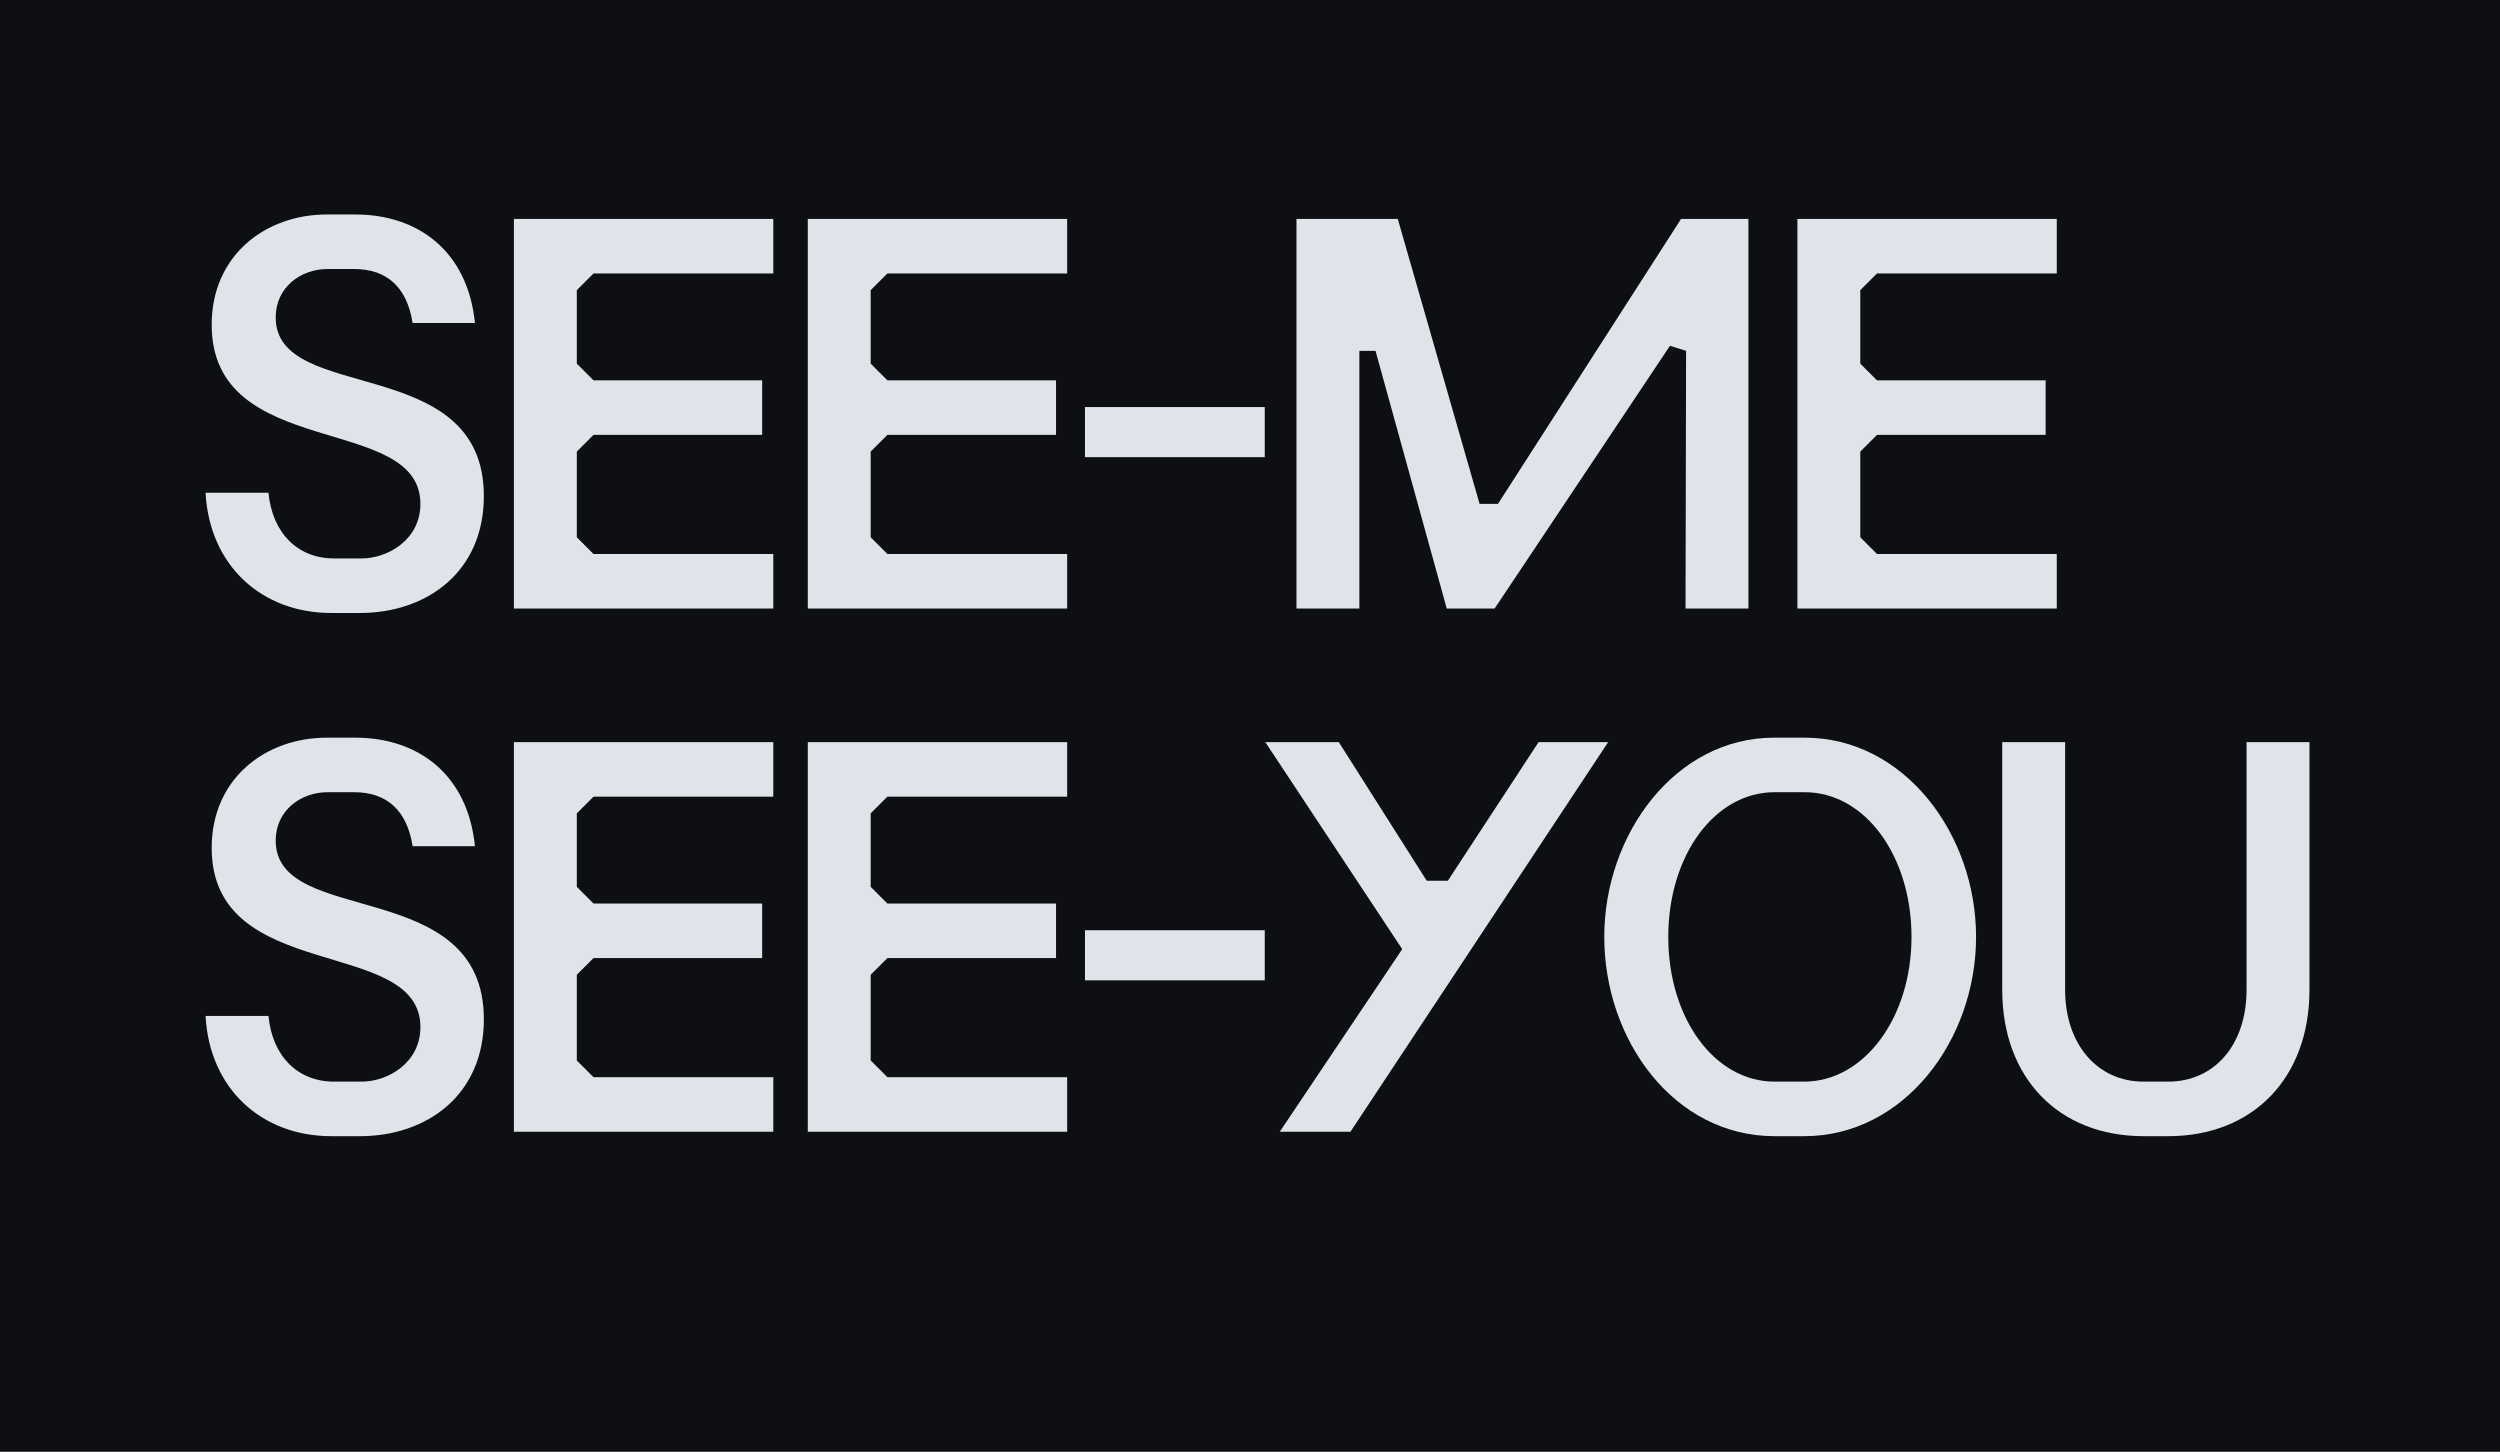
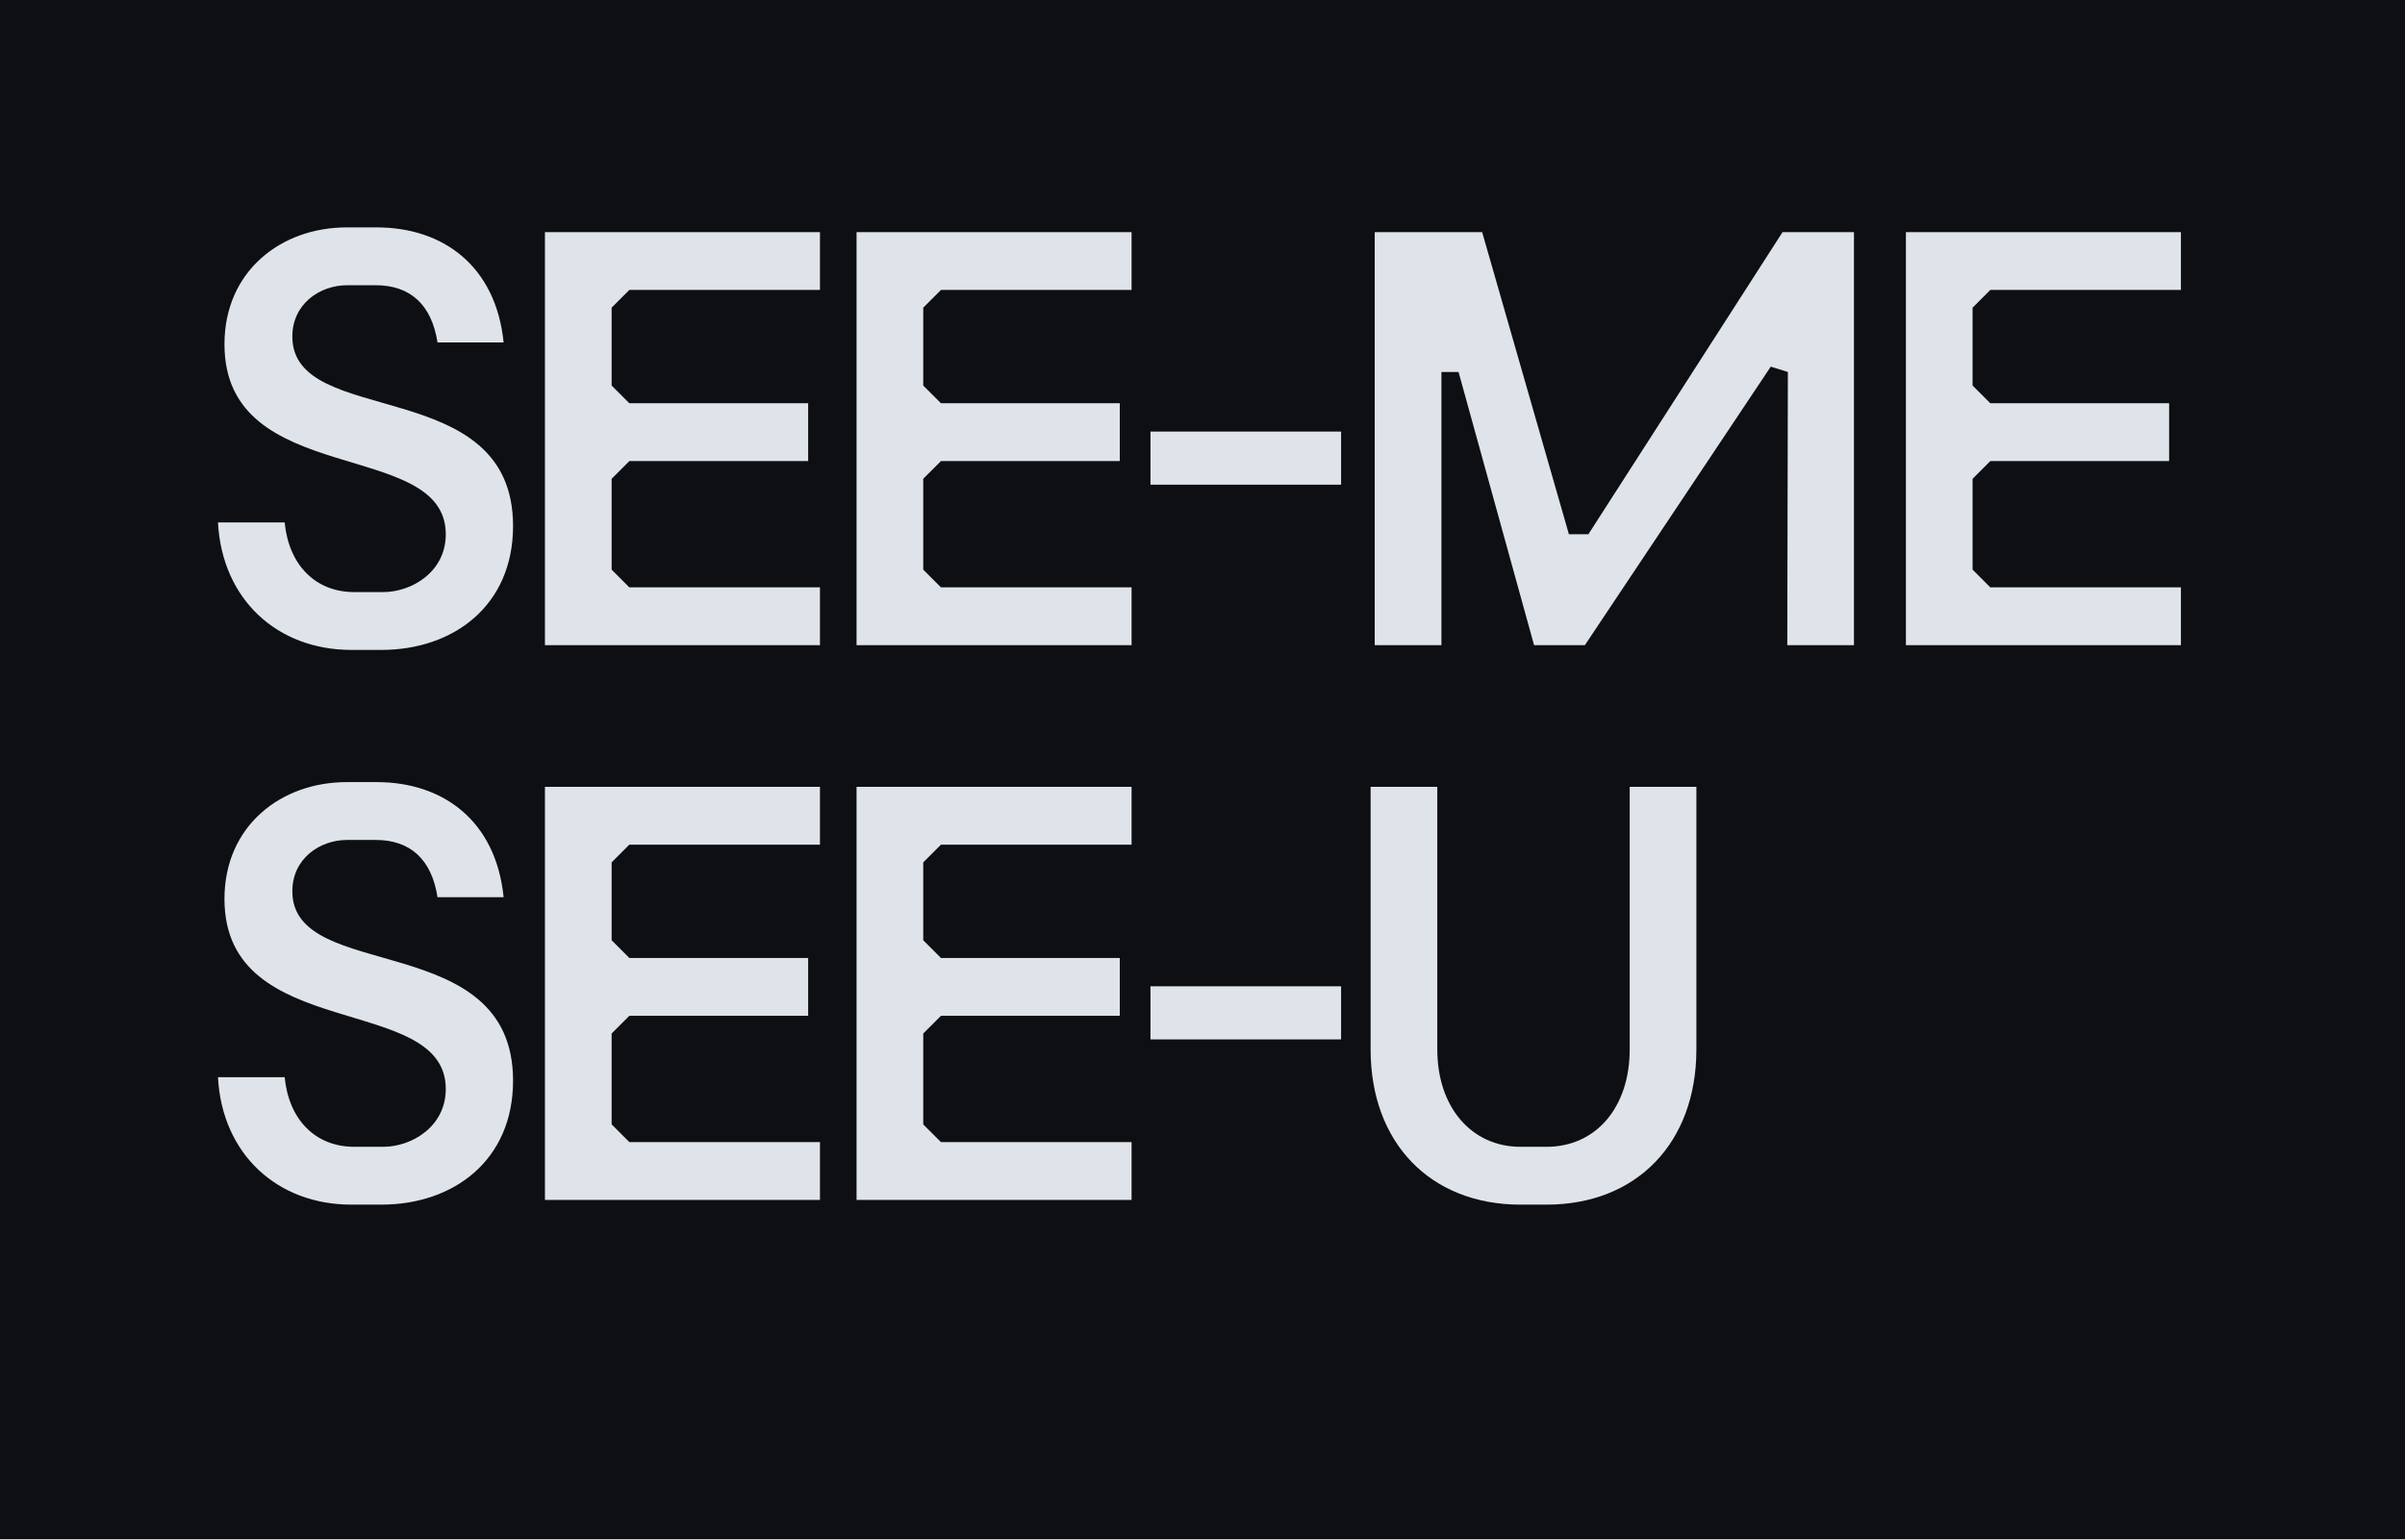
- <svg xmlns="http://www.w3.org/2000/svg" viewBox="0 0 539 313" width="539" height="313" role="img" aria-label="SEE-ME SEE-YOU">
-   <rect width="539" height="313" fill="#0e0f12" />
+ <svg xmlns="http://www.w3.org/2000/svg" viewBox="0 0 489 313" width="489" height="313" role="img" aria-label="SEE-ME SEE-U">
+   <rect width="489" height="313" fill="#0e0f12" />
  <g fill="#dfe4ea">
    <path d="M71.44 132.16H77.56C92.2 132.16 104.32 123.16 104.32 106.96C104.32 75.88 59.44 87.28 59.44 68.44C59.44 61.84 64.96 58 70.6 58H76.36C83.44 58 87.76 61.96 88.96 69.64H102.4C100.84 54.16 90.16 46.24 76.6 46.24H70.48C57.16 46.24 45.64 55.12 45.64 70.0C45.64 99.52 90.64 88.96 90.64 108.64C90.64 116.32 83.68 120.4 77.92 120.4H72.04C64.12 120.4 58.72 114.88 57.88 106.24H44.32C45.16 121.96 56.44 132.16 71.44 132.16Z" />
    <path d="M110.8 47.2V131.2H166.72V119.44H127.96L124.36 115.84V97.36L127.96 93.76H164.32V82.0H127.96L124.36 78.4V62.56L127.96 58.96H166.72V47.2Z" />
    <path d="M174.16 47.2V131.2H230.08V119.44H191.32L187.72 115.84V97.36L191.32 93.76H227.68V82.0H191.32L187.72 78.4V62.56L191.32 58.96H230.08V47.2Z" />
    <path d="M233.92 87.76V98.56H272.68V87.76Z" />
    <path d="M279.52 47.2V131.2H293.08V75.64H296.56L311.92 131.2H322.24L360.04 74.56L363.52 75.64L363.4 131.2H376.96V47.2H362.44L322.96 108.64H319.0L301.36 47.2Z" />
    <path d="M387.52 47.2V131.2H443.44V119.44H404.68L401.08 115.84V97.36L404.68 93.76H441.04V82.0H404.68L401.08 78.4V62.56L404.68 58.96H443.44V47.2Z" />
    <path d="M71.44 244.96H77.56C92.2 244.96 104.32 235.96 104.32 219.76C104.32 188.68 59.44 200.08 59.44 181.24C59.44 174.64 64.96 170.8 70.6 170.8H76.36C83.44 170.8 87.76 174.76 88.96 182.44H102.4C100.84 166.96 90.16 159.04 76.6 159.04H70.48C57.16 159.04 45.64 167.92 45.64 182.8C45.64 212.32 90.64 201.76 90.64 221.44C90.64 229.12 83.68 233.2 77.92 233.2H72.04C64.12 233.2 58.72 227.68 57.88 219.04H44.32C45.16 234.76 56.44 244.96 71.44 244.96Z" />
    <path d="M110.8 160.0V244.0H166.72V232.24H127.96L124.36 228.64V210.16L127.96 206.56H164.32V194.8H127.96L124.36 191.2V175.36L127.96 171.76H166.72V160.0Z" />
    <path d="M174.16 160.0V244.0H230.08V232.24H191.32L187.72 228.64V210.16L191.32 206.56H227.68V194.8H191.32L187.72 191.2V175.36L191.32 171.76H230.08V160.0Z" />
    <path d="M233.92 200.56V211.36H272.68V200.56Z" />
-     <path d="M291.16 244.0 346.72 160.0H331.72L312.16 189.88H307.6L288.64 160.0H272.8L302.32 204.64L275.92 244.0Z" />
-     <path d="M382.6 244.96H388.96C410.56 244.96 426.04 224.2 426.04 202.0C426.04 179.8 410.56 159.04 389.08 159.04H382.48C361.24 159.04 345.88 179.8 345.88 202.0C345.88 224.2 360.88 244.96 382.6 244.96ZM388.96 233.2H382.6C369.64 233.2 359.68 219.52 359.68 202.0C359.68 184.48 369.64 170.8 382.6 170.8H389.08C402.16 170.8 412.12 184.6 412.12 202.0C412.12 219.4 401.92 233.2 388.96 233.2Z" />
-     <path d="M462.16 244.96H467.44C485.8 244.96 497.92 232.36 497.92 213.4V160.0H484.36V213.4C484.36 225.16 477.52 233.2 467.44 233.2H462.16C452.2 233.2 445.24 225.16 445.24 213.4V160.0H431.68V213.4C431.68 232.36 443.8 244.96 462.16 244.96Z" />
+     <path d="M309.16 244.96H314.44C332.8 244.96 344.92 232.36 344.92 213.4V160.0H331.36V213.4C331.36 225.16 324.52 233.2 314.44 233.2H309.16C299.2 233.2 292.24 225.16 292.24 213.4V160.0H278.68V213.4C278.68 232.36 290.8 244.96 309.16 244.96Z" />
  </g>
</svg>
